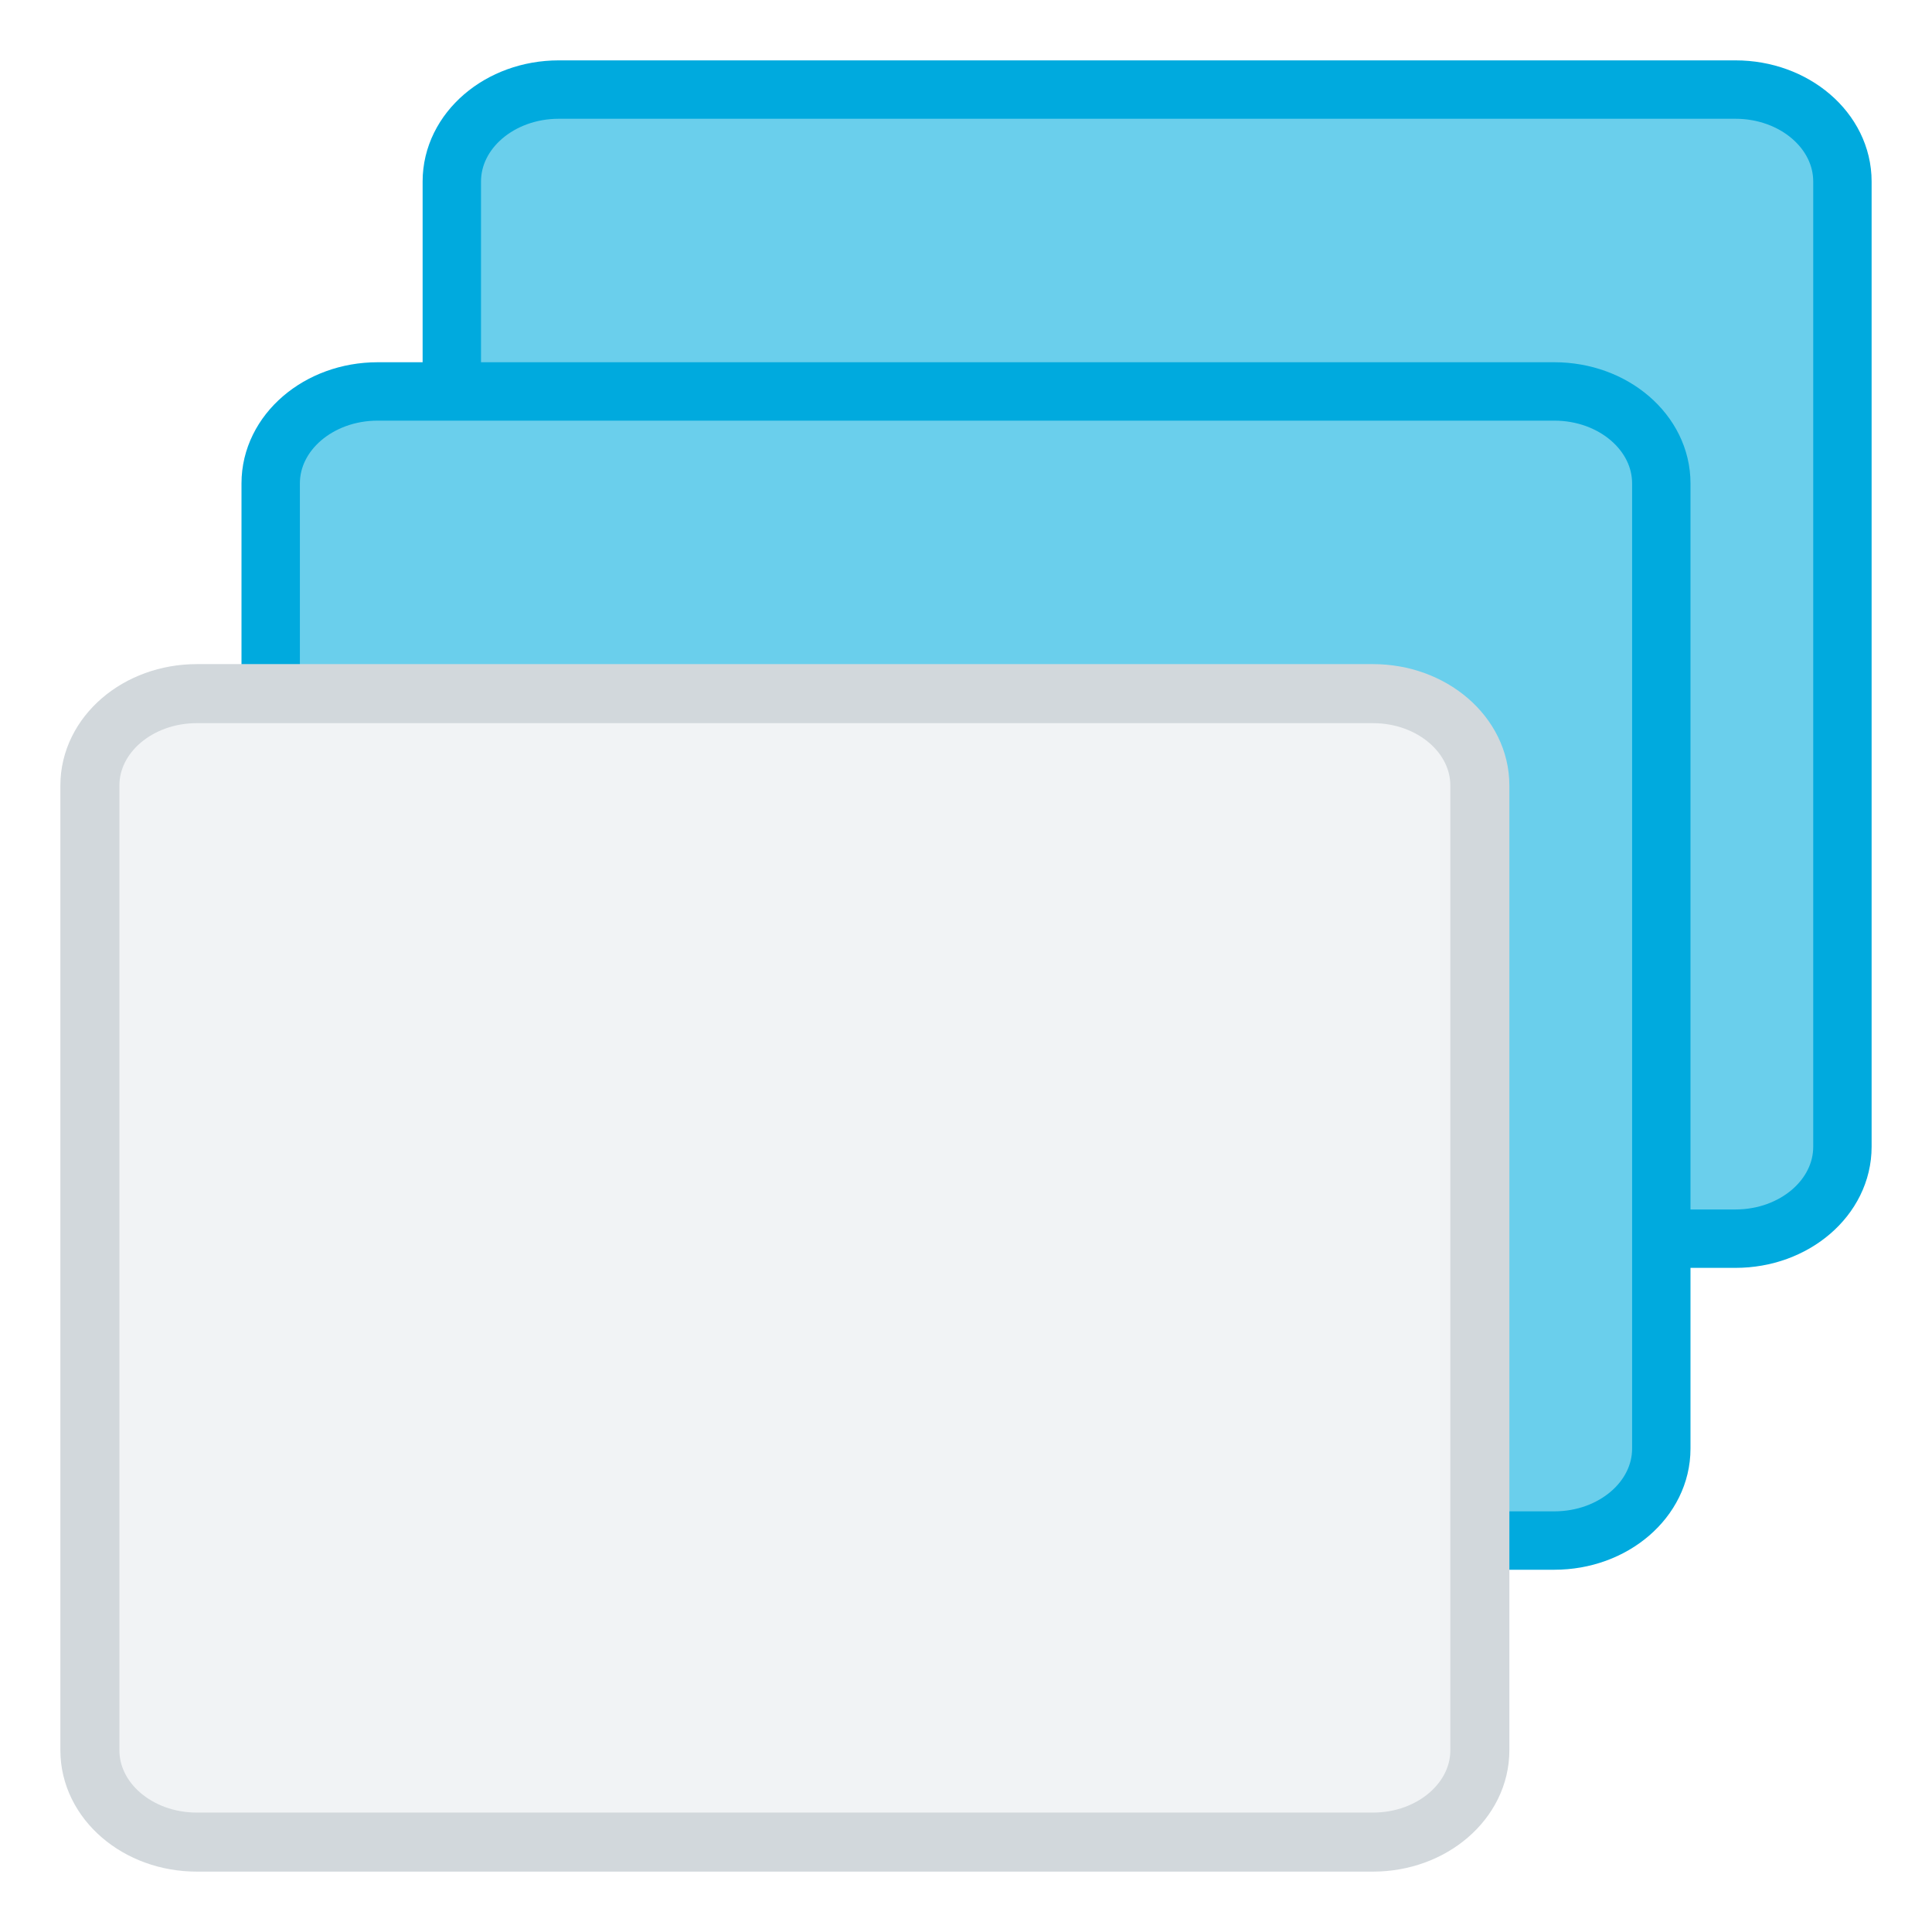
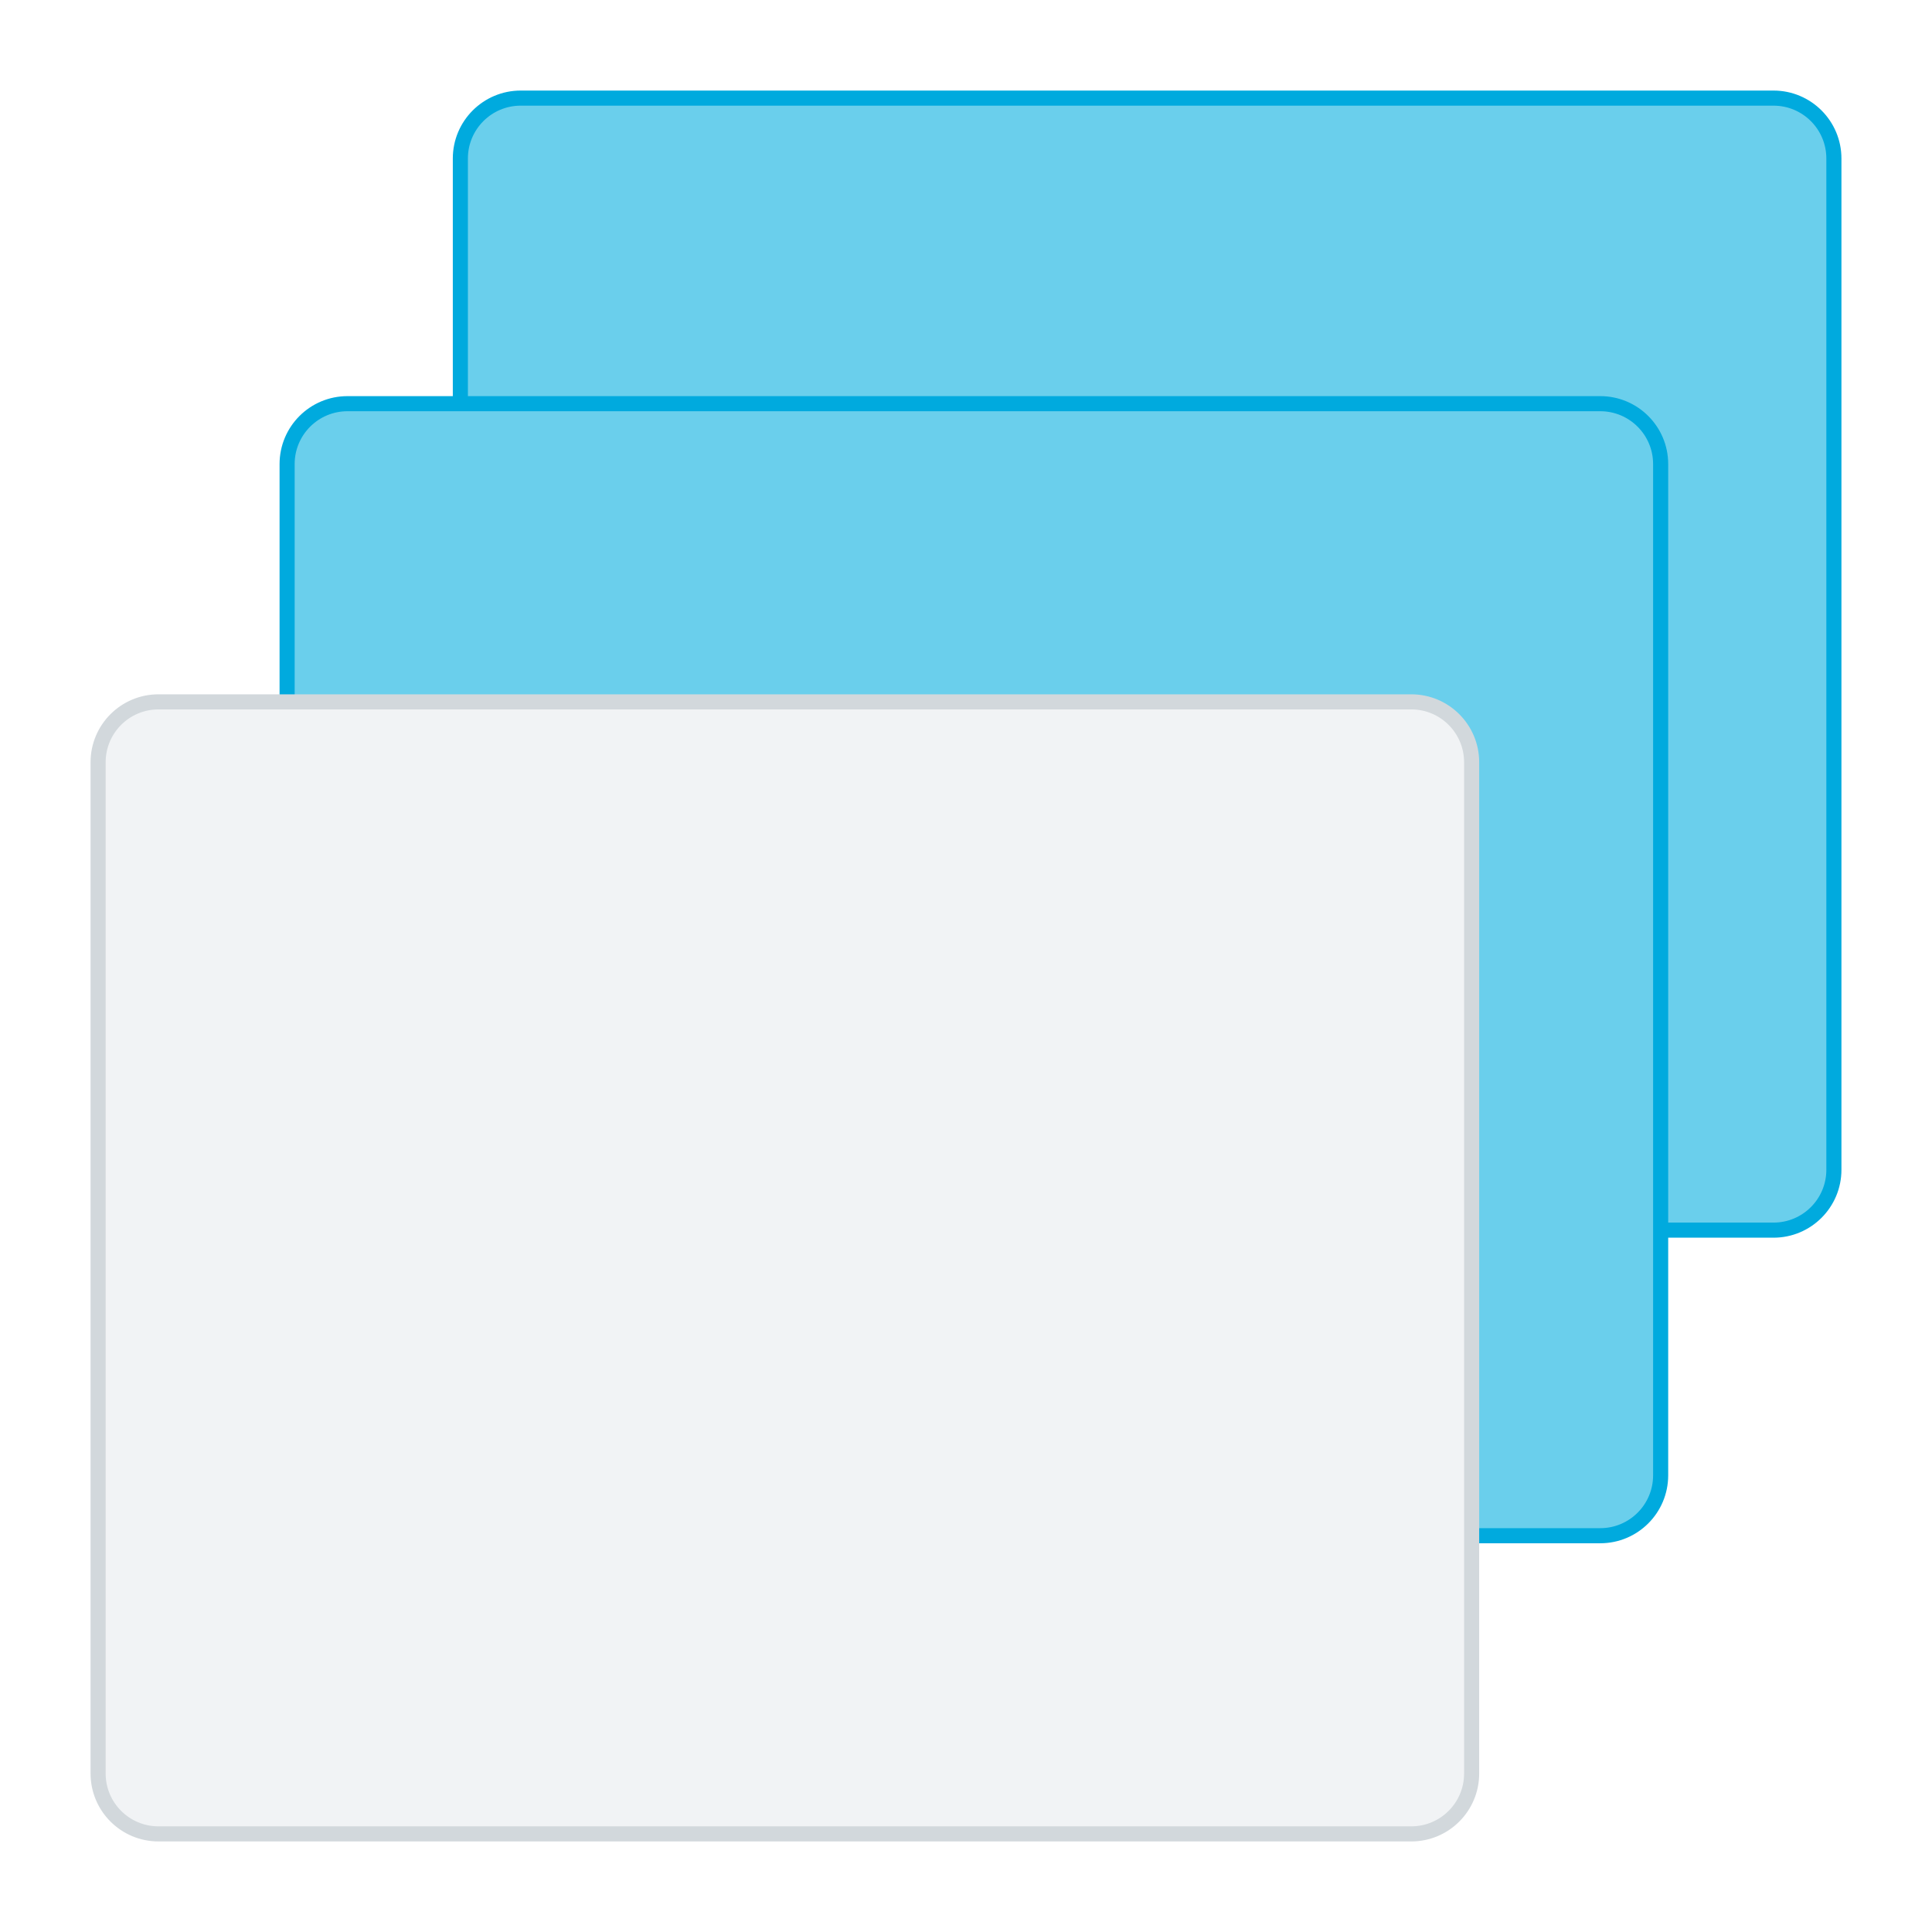
- <svg xmlns="http://www.w3.org/2000/svg" xmlns:xlink="http://www.w3.org/1999/xlink" width="128" height="128" id="svg11300" version="1.0" style="display:inline;enable-background:new" viewBox="0 0 128 128">
-   <defs id="defs3">
-     <linearGradient id="linearGradient974">
-       <stop id="stop962" offset="0" style="stop-color:#babdb6;stop-opacity:1" />
-       <stop style="stop-color:#f6f5f4;stop-opacity:1" offset="0.042" id="stop964" />
-       <stop id="stop966" offset="0.083" style="stop-color:#d5d3cf;stop-opacity:1" />
-       <stop style="stop-color:#deddda;stop-opacity:1" offset="0.917" id="stop968" />
-       <stop id="stop970" offset="0.958" style="stop-color:#f6f5f4;stop-opacity:1" />
-       <stop id="stop972" offset="1" style="stop-color:#babdb6;stop-opacity:1" />
-     </linearGradient>
-     <linearGradient xlink:href="#linearGradient974" id="linearGradient1747" gradientUnits="userSpaceOnUse" gradientTransform="matrix(0.25,0,0,0.25,0,53)" x1="48" y1="44" x2="464" y2="44" />
-     <clipPath clipPathUnits="userSpaceOnUse" id="clipPath1784">
-       <rect style="opacity:1;vector-effect:none;fill:#3584e4;fill-opacity:1;stroke:none;stroke-width:0.854;stroke-linecap:square;stroke-linejoin:round;stroke-miterlimit:4;stroke-dasharray:none;stroke-dashoffset:0;stroke-opacity:1" id="rect1786" width="60" height="28" x="36" y="202" rx="14" ry="14" />
-     </clipPath>
-   </defs>
-   <rect style="display:inline;opacity:1;fill:#6acfec;fill-opacity:1;stroke:#00aade;stroke-width:3.869;stroke-linecap:butt;stroke-linejoin:miter;stroke-miterlimit:4;stroke-dasharray:none;stroke-dashoffset:0;stroke-opacity:1;marker:none;marker-start:none;marker-mid:none;marker-end:none;paint-order:normal;enable-background:new" id="rect846" width="92.131" height="76.131" x="29.934" y="5.934" rx="7.087" ry="6.09" />
-   <rect ry="6.09" rx="7.087" y="25.934" x="17.934" height="76.131" width="92.131" id="rect842" style="display:inline;opacity:1;fill:#6acfec;fill-opacity:1;stroke:#00aade;stroke-width:3.869;stroke-linecap:butt;stroke-linejoin:miter;stroke-miterlimit:4;stroke-dasharray:none;stroke-dashoffset:0;stroke-opacity:1;marker:none;marker-start:none;marker-mid:none;marker-end:none;paint-order:normal;enable-background:new" />
-   <rect style="display:inline;opacity:1;fill:#f1f3f5;fill-opacity:1;stroke:#d2d8dc;stroke-width:3.911;stroke-linecap:butt;stroke-linejoin:miter;stroke-miterlimit:4;stroke-dasharray:none;stroke-dashoffset:0;stroke-opacity:1;marker:none;marker-start:none;marker-mid:none;marker-end:none;paint-order:normal;enable-background:new" id="rect1711" width="92.089" height="76.089" x="5.955" y="45.955" rx="7.084" ry="6.087" />
+ <svg xmlns="http://www.w3.org/2000/svg" width="128" height="128" id="svg11300" version="1.0" style="display:inline;enable-background:new" viewBox="0 0 128 128">
+   <defs id="defs3" />
+   <rect style="display:inline;opacity:1;fill:#6acfec;fill-opacity:1;stroke:#00aade;stroke-width:1;stroke-linecap:butt;stroke-linejoin:miter;stroke-miterlimit:4;stroke-dasharray:none;stroke-dashoffset:0;stroke-opacity:1;marker:none;marker-start:none;marker-mid:none;marker-end:none;paint-order:normal;enable-background:new" id="rect846" width="91" height="75" x="30.5" y="6.5" rx="4" ry="4" />
+   <rect ry="4" rx="4" y="26.745" x="19.022" height="75" width="91" id="rect842" style="display:inline;opacity:1;fill:#6acfec;fill-opacity:1;stroke:#00aade;stroke-width:1;stroke-linecap:butt;stroke-linejoin:miter;stroke-miterlimit:4;stroke-dasharray:none;stroke-dashoffset:0;stroke-opacity:1;marker:none;marker-start:none;marker-mid:none;marker-end:none;paint-order:normal;enable-background:new" />
+   <rect style="display:inline;opacity:1;fill:#f1f3f5;fill-opacity:1;stroke:#d2d8dc;stroke-width:1;stroke-linecap:butt;stroke-linejoin:miter;stroke-miterlimit:4;stroke-dasharray:none;stroke-dashoffset:0;stroke-opacity:1;marker:none;marker-start:none;marker-mid:none;marker-end:none;paint-order:normal;enable-background:new" id="rect1711" width="91" height="75" x="6.5" y="46.5" rx="4" ry="4" />
</svg>
